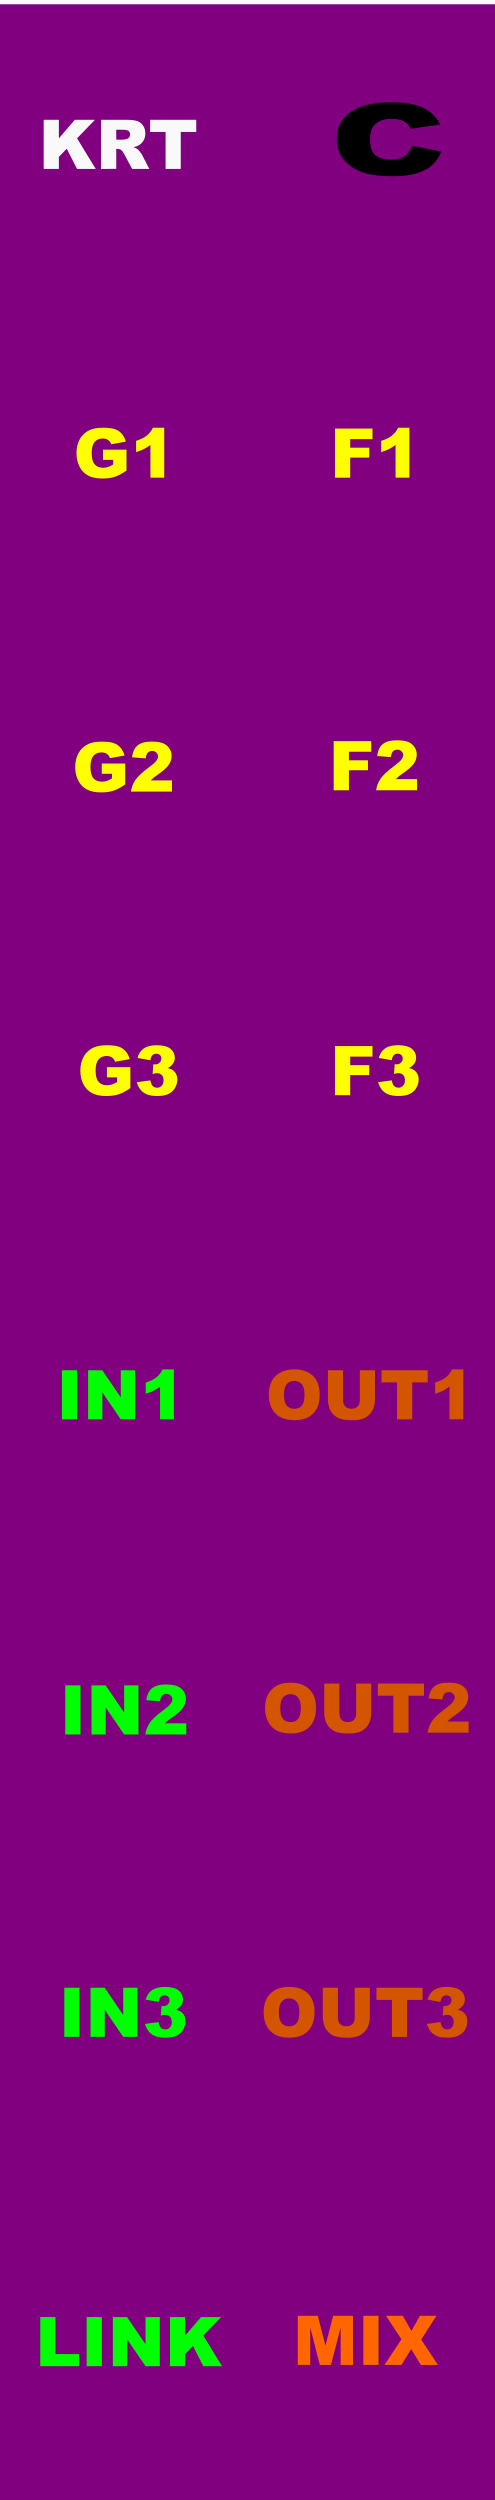
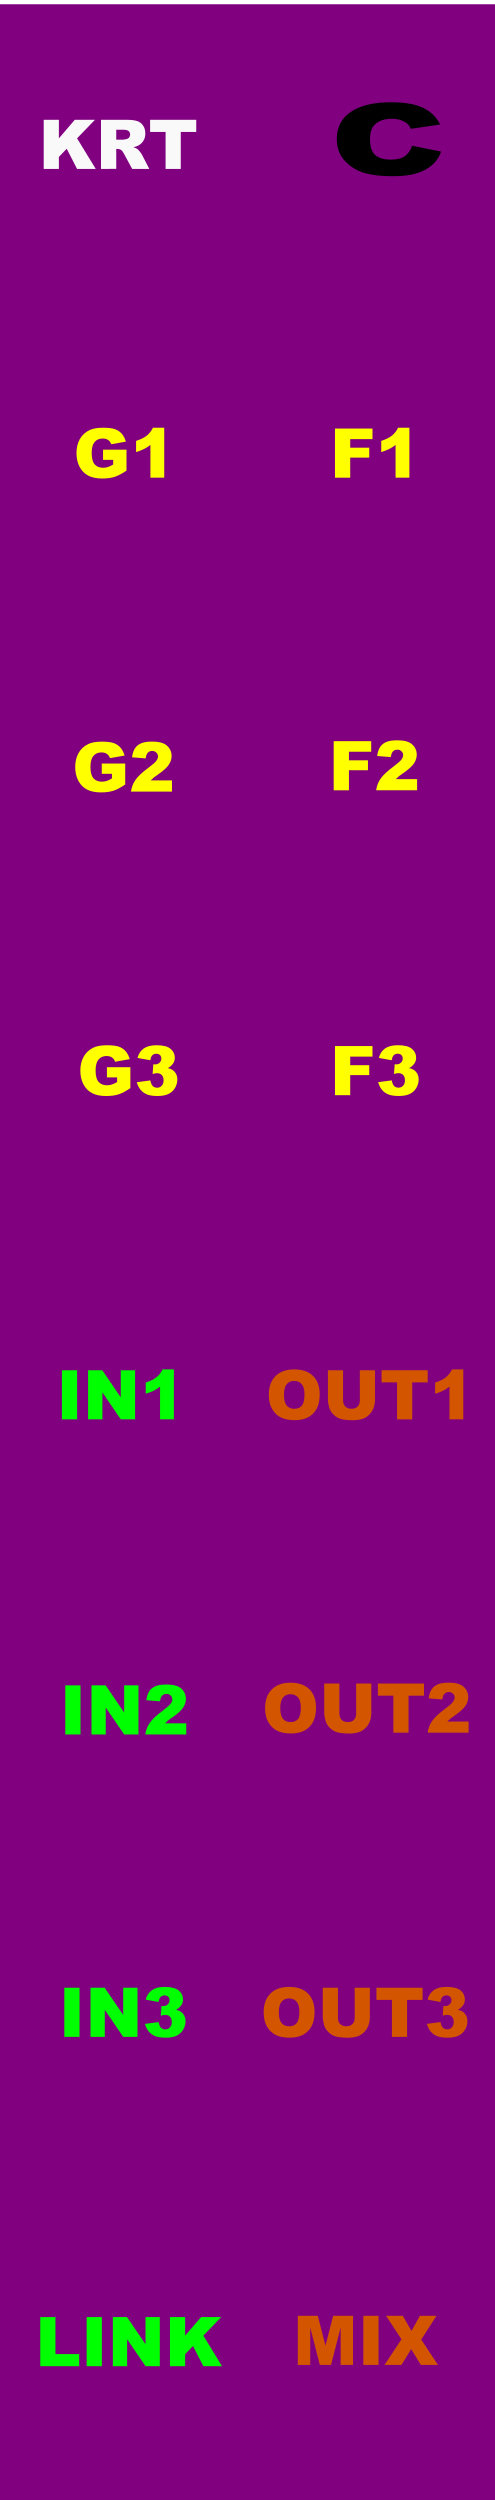
<svg xmlns="http://www.w3.org/2000/svg" width="25.4mm" height="128.542mm" viewBox="0 0 25.4 128.542" version="1.1" id="svg4541">
  <defs id="defs4535" />
  <g id="layer1" style="display:inline;opacity:1">
    <rect style="fill:#800080;stroke-width:0.277" id="rect111" width="25.466" height="128.323" x="0" y="0.219" />
  </g>
  <g id="layer4" transform="translate(0,28.00003)" style="display:inline">
    <text xml:space="preserve" style="font-style:normal;font-variant:normal;font-weight:normal;font-stretch:normal;font-size:4.586px;line-height:1.25;font-family:'Arial Black';-inkscape-font-specification:'Arial Black, Normal';font-variant-ligatures:normal;font-variant-caps:normal;font-variant-numeric:normal;text-align:center;letter-spacing:0px;word-spacing:0px;writing-mode:lr-tb;text-anchor:middle;fill:#000000;fill-opacity:1;stroke:none;stroke-width:0.265" x="11.906" y="-21.167" id="text115">
      <tspan id="tspan113" x="11.906" y="-17.055" style="stroke-width:0.265" />
    </text>
    <g aria-label="KRT" style="font-style:normal;font-variant:normal;font-weight:normal;font-stretch:normal;font-size:3.528px;line-height:1.25;font-family:'Arial Black';-inkscape-font-specification:'Arial Black, Normal';font-variant-ligatures:normal;font-variant-caps:normal;font-variant-numeric:normal;font-feature-settings:normal;text-align:center;letter-spacing:0px;word-spacing:0px;writing-mode:lr-tb;text-anchor:middle;fill:#000000;fill-opacity:1;stroke:none;stroke-width:0.265" id="text123" transform="translate(-12.17084,-117.4752)">
      <path d="m 14.418,95.635 h 0.78 v 0.954 l 0.818,-0.954 h 1.037 l -0.92,0.953 0.961,1.573 h -0.961 l -0.532,-1.039 -0.403,0.422 v 0.617 h -0.78 z" style="fill:#f9f9f9;stroke-width:0.265" id="path227" />
      <path d="m 17.364,98.16 v -2.525 h 1.301 q 0.362,0 0.553,0.062 0.191,0.062 0.308,0.231 0.117,0.167 0.117,0.408 0,0.21 -0.09,0.363 -0.09,0.152 -0.246,0.246 -0.1,0.06 -0.274,0.1 0.14,0.047 0.203,0.093 0.043,0.031 0.124,0.133 0.083,0.102 0.11,0.157 l 0.377,0.732 H 18.966 l -0.417,-0.772 q -0.079,-0.15 -0.141,-0.195 -0.084,-0.059 -0.191,-0.059 h -0.069 v 1.025 z m 0.784,-1.502 h 0.329 q 0.053,0 0.207,-0.034 0.078,-0.015 0.126,-0.079 0.05,-0.064 0.05,-0.146 0,-0.122 -0.078,-0.188 -0.078,-0.065 -0.291,-0.065 H 18.148 Z" style="fill:#f9f9f9;stroke-width:0.265" id="path229" />
      <path d="m 19.889,95.635 h 2.372 v 0.624 h -0.796 v 1.902 h -0.78 v -1.902 h -0.796 z" style="fill:#f9f9f9;stroke-width:0.265" id="path231" />
    </g>
    <g aria-label="Ω" style="font-style:normal;font-variant:normal;font-weight:normal;font-stretch:normal;font-size:3.528px;line-height:1.25;font-family:'Arial Black';-inkscape-font-specification:'Arial Black, Normal';font-variant-ligatures:normal;font-variant-caps:normal;font-variant-numeric:normal;font-feature-settings:normal;text-align:center;letter-spacing:0px;word-spacing:0px;writing-mode:lr-tb;text-anchor:middle;fill:#000000;fill-opacity:1;stroke:none;stroke-width:0.265" id="text107" transform="matrix(2.52226,0,0,2.48147,-16.86749,28.08487)" />
    <g aria-label="C" transform="scale(1.225137,0.8162352)" style="font-style:normal;font-variant:normal;font-weight:normal;font-stretch:normal;font-size:6.291px;line-height:1.25;font-family:'Arial Black';-inkscape-font-specification:'Arial Black, Normal';font-variant-ligatures:normal;font-variant-caps:normal;font-variant-numeric:normal;font-feature-settings:normal;text-align:center;letter-spacing:0px;word-spacing:0px;writing-mode:lr-tb;text-anchor:middle;fill:#000000;fill-opacity:1;stroke:none;stroke-width:0.472" id="text117">
      <path d="m 17.295,-25.123 1.22,0.369 q -0.123,0.513 -0.387,0.857 -0.264,0.344 -0.657,0.519 -0.39,0.175 -0.995,0.175 -0.734,0 -1.201,-0.212 -0.464,-0.215 -0.802,-0.753 -0.338,-0.538 -0.338,-1.376 0,-1.118 0.593,-1.717 0.596,-0.602 1.683,-0.602 0.851,0 1.336,0.344 0.488,0.344 0.725,1.057 l -1.229,0.273 q -0.065,-0.206 -0.135,-0.301 -0.117,-0.16 -0.286,-0.246 -0.169,-0.086 -0.378,-0.086 -0.473,0 -0.725,0.381 -0.19,0.283 -0.19,0.888 0,0.75 0.227,1.029 0.227,0.276 0.639,0.276 0.399,0 0.602,-0.224 0.206,-0.224 0.298,-0.651 z" style="stroke-width:0.472" id="path119" />
    </g>
    <g aria-label="LINK" style="font-style:normal;font-variant:normal;font-weight:normal;font-stretch:normal;font-size:3.528px;line-height:1.25;font-family:'Arial Black';-inkscape-font-specification:'Arial Black, Normal';font-variant-ligatures:normal;font-variant-caps:normal;font-variant-numeric:normal;font-feature-settings:normal;text-align:center;letter-spacing:0px;word-spacing:0px;writing-mode:lr-tb;text-anchor:middle;fill:#000000;fill-opacity:1;stroke:none;stroke-width:0.265" id="text124">
      <path d="m 2.071,91.137 h 0.78 v 1.903 H 4.07 V 93.662 H 2.071 Z" style="fill:#00ff00;stroke-width:0.265" id="path347" />
      <path d="M 4.455,91.137 H 5.237 V 93.662 H 4.455 Z" style="fill:#00ff00;stroke-width:0.265" id="path349" />
      <path d="m 5.802,91.137 h 0.729 l 0.951,1.397 V 91.137 H 8.217 V 93.662 H 7.482 L 6.536,92.276 V 93.662 H 5.802 Z" style="fill:#00ff00;stroke-width:0.265" id="path351" />
      <path d="m 8.739,91.137 h 0.78 v 0.954 L 10.338,91.137 h 1.037 l -0.92,0.953 0.961,1.573 H 10.455 L 9.923,92.624 9.52,93.046 V 93.662 H 8.739 Z" style="fill:#00ff00;stroke-width:0.265" id="path353" />
    </g>
-     <g aria-label="MIX" style="font-style:normal;font-variant:normal;font-weight:normal;font-stretch:normal;font-size:3.528px;line-height:1.25;font-family:'Arial Black';-inkscape-font-specification:'Arial Black, Normal';font-variant-ligatures:normal;font-variant-caps:normal;font-variant-numeric:normal;font-feature-settings:normal;text-align:center;letter-spacing:0px;word-spacing:0px;writing-mode:lr-tb;text-anchor:middle;fill:#000000;fill-opacity:1;stroke:none;stroke-width:0.265" id="text139">
-       <path d="m 15.312,91.071 h 1.027 l 0.396,1.537 0.394,-1.537 h 1.023 v 2.525 h -0.637 v -1.926 l -0.494,1.926 h -0.577 l -0.493,-1.926 v 1.926 h -0.639 z" style="fill:#ff6600;stroke-width:0.265" id="path340" />
-       <path d="m 18.681,91.071 h 0.782 v 2.525 h -0.782 z" style="fill:#ff6600;stroke-width:0.265" id="path342" />
-       <path d="m 19.849,91.071 h 0.86 l 0.448,0.777 0.434,-0.777 h 0.851 l -0.785,1.223 0.86,1.302 h -0.877 l -0.498,-0.811 -0.5,0.811 h -0.872 l 0.872,-1.316 z" style="fill:#ff6600;stroke-width:0.265" id="path344" />
+     <g aria-label="MIX" style="font-style:normal;font-variant:normal;font-weight:normal;font-stretch:normal;font-size:3.528px;line-height:1.25;font-family:'Arial Black';-inkscape-font-specification:'Arial Black, Normal';font-variant-ligatures:normal;font-variant-caps:normal;font-variant-numeric:normal;font-feature-settings:normal;text-align:center;letter-spacing:0px;word-spacing:0px;writing-mode:lr-tb;text-anchor:middle;fill:#d45500;fill-opacity:1;stroke:none;stroke-width:0.265" id="text139">
+       <path d="m 15.312,91.071 h 1.027 l 0.396,1.537 0.394,-1.537 h 1.023 v 2.525 h -0.637 v -1.926 l -0.494,1.926 h -0.577 l -0.493,-1.926 v 1.926 h -0.639 z" style="fill:#d45500;stroke-width:0.265" id="path340" />
+       <path d="m 18.681,91.071 h 0.782 v 2.525 h -0.782 z" style="fill:#d45500;stroke-width:0.265" id="path342" />
+       <path d="m 19.849,91.071 h 0.86 l 0.448,0.777 0.434,-0.777 h 0.851 l -0.785,1.223 0.86,1.302 h -0.877 l -0.498,-0.811 -0.5,0.811 h -0.872 l 0.872,-1.316 z" style="fill:#d45500;stroke-width:0.265" id="path344" />
    </g>
    <g aria-label="G1" style="font-style:normal;font-variant:normal;font-weight:normal;font-stretch:normal;font-size:3.528px;line-height:1.25;font-family:'Arial Black';-inkscape-font-specification:'Arial Black, Normal';font-variant-ligatures:normal;font-variant-caps:normal;font-variant-numeric:normal;font-feature-settings:normal;text-align:center;letter-spacing:0px;word-spacing:0px;writing-mode:lr-tb;text-anchor:middle;fill:#000000;fill-opacity:1;stroke:none;stroke-width:0.265" id="text167">
      <path d="m 5.298,-4.354 v -0.525 h 1.206 v 1.077 q -0.346,0.236 -0.613,0.322 -0.265,0.084 -0.63,0.084 -0.45,0 -0.734,-0.153 Q 4.244,-3.703 4.087,-4.006 3.932,-4.31 3.932,-4.702 q 0,-0.413 0.171,-0.718 0.171,-0.307 0.5,-0.465 0.257,-0.122 0.691,-0.122 0.419,0 0.625,0.076 0.208,0.076 0.345,0.236 0.138,0.158 0.207,0.403 L 5.717,-5.159 Q 5.67,-5.302 5.558,-5.377 5.448,-5.453 5.276,-5.453 q -0.257,0 -0.41,0.179 -0.152,0.177 -0.152,0.563 0,0.41 0.153,0.586 0.155,0.176 0.431,0.176 0.131,0 0.25,-0.038 0.119,-0.038 0.272,-0.129 v -0.238 z" style="fill:#ffff00;stroke-width:0.265" id="path287" />
      <path d="m 8.444,-6.008 v 2.568 H 7.734 V -5.123 q -0.172,0.131 -0.334,0.212 -0.16,0.081 -0.403,0.155 v -0.575 q 0.358,-0.115 0.556,-0.277 0.198,-0.162 0.31,-0.4 z" style="fill:#ffff00;stroke-width:0.265" id="path289" />
    </g>
    <g aria-label="G2" style="font-style:normal;font-variant:normal;font-weight:normal;font-stretch:normal;font-size:3.528px;line-height:1.25;font-family:'Arial Black';-inkscape-font-specification:'Arial Black, Normal';font-variant-ligatures:normal;font-variant-caps:normal;font-variant-numeric:normal;font-feature-settings:normal;text-align:center;letter-spacing:0px;word-spacing:0px;writing-mode:lr-tb;text-anchor:middle;fill:#000000;fill-opacity:1;stroke:none;stroke-width:0.265" id="text171">
      <path d="m 5.232,11.785 v -0.525 h 1.206 v 1.077 q -0.346,0.236 -0.613,0.322 -0.265,0.084 -0.63,0.084 -0.45,0 -0.734,-0.153 -0.282,-0.153 -0.439,-0.456 -0.155,-0.303 -0.155,-0.696 0,-0.413 0.171,-0.718 0.171,-0.307 0.5,-0.465 0.257,-0.122 0.691,-0.122 0.419,0 0.625,0.076 0.208,0.076 0.345,0.236 0.138,0.158 0.207,0.403 l -0.753,0.134 q -0.047,-0.143 -0.158,-0.219 -0.11,-0.076 -0.282,-0.076 -0.257,0 -0.41,0.179 -0.152,0.177 -0.152,0.563 0,0.41 0.153,0.586 0.155,0.176 0.431,0.176 0.131,0 0.25,-0.038 0.119,-0.038 0.272,-0.129 v -0.238 z" style="fill:#ffff00;stroke-width:0.265" id="path282" />
      <path d="M 8.841,12.7 H 6.736 q 0.036,-0.312 0.219,-0.586 0.184,-0.276 0.689,-0.649 0.308,-0.229 0.394,-0.348 0.086,-0.119 0.086,-0.226 0,-0.115 -0.086,-0.196 -0.084,-0.083 -0.214,-0.083 -0.134,0 -0.22,0.084 -0.084,0.084 -0.114,0.298 L 6.788,10.938 q 0.041,-0.296 0.152,-0.462 0.11,-0.167 0.31,-0.255 0.202,-0.09 0.556,-0.09 0.37,0 0.575,0.084 0.207,0.084 0.324,0.26 0.119,0.174 0.119,0.391 0,0.231 -0.136,0.441 -0.134,0.21 -0.491,0.462 -0.212,0.146 -0.284,0.205 -0.071,0.059 -0.167,0.153 h 1.096 z" style="fill:#ffff00;stroke-width:0.265" id="path284" />
    </g>
    <g aria-label="G3" style="font-style:normal;font-variant:normal;font-weight:normal;font-stretch:normal;font-size:3.528px;line-height:1.25;font-family:'Arial Black';-inkscape-font-specification:'Arial Black, Normal';font-variant-ligatures:normal;font-variant-caps:normal;font-variant-numeric:normal;font-feature-settings:normal;text-align:center;letter-spacing:0px;word-spacing:0px;writing-mode:lr-tb;text-anchor:middle;fill:#000000;fill-opacity:1;stroke:none;stroke-width:0.265" id="text175">
      <path d="m 5.497,27.396 v -0.525 h 1.206 v 1.077 q -0.346,0.236 -0.613,0.322 -0.265,0.084 -0.63,0.084 -0.45,0 -0.734,-0.153 Q 4.442,28.047 4.286,27.744 4.131,27.44 4.131,27.048 q 0,-0.413 0.171,-0.718 0.171,-0.307 0.5,-0.465 0.257,-0.122 0.691,-0.122 0.419,0 0.625,0.076 0.208,0.076 0.345,0.236 0.138,0.158 0.207,0.403 l -0.753,0.134 q -0.047,-0.143 -0.158,-0.219 -0.11,-0.076 -0.282,-0.076 -0.257,0 -0.41,0.179 -0.152,0.177 -0.152,0.563 0,0.41 0.153,0.586 0.155,0.176 0.431,0.176 0.131,0 0.25,-0.038 0.119,-0.038 0.272,-0.129 V 27.396 Z" style="fill:#ffff00;stroke-width:0.265" id="path277" />
      <path d="M 7.733,26.515 7.069,26.397 q 0.083,-0.317 0.317,-0.486 0.236,-0.169 0.667,-0.169 0.494,0 0.715,0.184 0.22,0.184 0.22,0.463 0,0.164 -0.09,0.296 -0.09,0.133 -0.27,0.233 0.146,0.036 0.224,0.084 0.126,0.078 0.195,0.205 0.071,0.126 0.071,0.301 0,0.22 -0.115,0.424 -0.115,0.202 -0.332,0.312 -0.217,0.109 -0.57,0.109 -0.345,0 -0.544,-0.081 -0.198,-0.081 -0.327,-0.236 Q 7.1,27.88 7.031,27.644 l 0.701,-0.093 q 0.041,0.212 0.127,0.295 0.088,0.081 0.222,0.081 0.141,0 0.234,-0.103 0.095,-0.103 0.095,-0.276 0,-0.176 -0.091,-0.272 -0.09,-0.096 -0.245,-0.096 -0.083,0 -0.227,0.041 l 0.036,-0.501 q 0.059,0.009 0.091,0.009 0.138,0 0.229,-0.088 0.093,-0.088 0.093,-0.208 0,-0.115 -0.069,-0.184 -0.069,-0.069 -0.189,-0.069 -0.124,0 -0.202,0.076 -0.078,0.074 -0.105,0.262 z" style="fill:#ffff00;stroke-width:0.265" id="path279" />
    </g>
    <g aria-label="F1" style="font-style:normal;font-variant:normal;font-weight:normal;font-stretch:normal;font-size:3.528px;line-height:1.25;font-family:'Arial Black';-inkscape-font-specification:'Arial Black, Normal';font-variant-ligatures:normal;font-variant-caps:normal;font-variant-numeric:normal;font-feature-settings:normal;text-align:center;letter-spacing:0px;word-spacing:0px;writing-mode:lr-tb;text-anchor:middle;fill:#000000;fill-opacity:1;stroke:none;stroke-width:0.265" id="text179">
      <path d="m 17.223,-5.965 h 1.929 v 0.543 h -1.145 v 0.441 h 0.978 v 0.51 h -0.978 v 1.032 h -0.784 z" style="fill:#ffff00;stroke-width:0.265" id="path272" />
      <path d="m 21.049,-6.008 v 2.568 h -0.71 V -5.123 q -0.172,0.131 -0.334,0.212 -0.16,0.081 -0.403,0.155 v -0.575 q 0.358,-0.115 0.556,-0.277 0.198,-0.162 0.31,-0.4 z" style="fill:#ffff00;stroke-width:0.265" id="path274" />
    </g>
    <g aria-label="F2" style="font-style:normal;font-variant:normal;font-weight:normal;font-stretch:normal;font-size:3.528px;line-height:1.25;font-family:'Arial Black';-inkscape-font-specification:'Arial Black, Normal';font-variant-ligatures:normal;font-variant-caps:normal;font-variant-numeric:normal;font-feature-settings:normal;text-align:center;letter-spacing:0px;word-spacing:0px;writing-mode:lr-tb;text-anchor:middle;fill:#000000;fill-opacity:1;stroke:none;stroke-width:0.265" id="text183">
      <path d="m 17.157,10.109 h 1.929 v 0.543 h -1.145 v 0.441 h 0.978 v 0.51 h -0.978 v 1.032 h -0.784 z" style="fill:#ffff00;stroke-width:0.265" id="path267" />
      <path d="M 21.446,12.634 H 19.341 q 0.036,-0.312 0.219,-0.586 0.184,-0.276 0.689,-0.649 0.308,-0.229 0.394,-0.348 0.086,-0.119 0.086,-0.226 0,-0.115 -0.086,-0.196 -0.084,-0.083 -0.214,-0.083 -0.134,0 -0.22,0.084 -0.084,0.084 -0.114,0.298 l -0.703,-0.057 q 0.041,-0.296 0.152,-0.462 0.11,-0.167 0.31,-0.255 0.202,-0.09 0.556,-0.09 0.37,0 0.575,0.084 0.207,0.084 0.324,0.26 0.119,0.174 0.119,0.391 0,0.231 -0.136,0.441 -0.134,0.21 -0.491,0.462 -0.212,0.146 -0.284,0.205 -0.071,0.059 -0.167,0.153 h 1.096 z" style="fill:#ffff00;stroke-width:0.265" id="path269" />
    </g>
    <g aria-label="F3" style="font-style:normal;font-variant:normal;font-weight:normal;font-stretch:normal;font-size:3.528px;line-height:1.25;font-family:'Arial Black';-inkscape-font-specification:'Arial Black, Normal';font-variant-ligatures:normal;font-variant-caps:normal;font-variant-numeric:normal;font-feature-settings:normal;text-align:center;letter-spacing:0px;word-spacing:0px;writing-mode:lr-tb;text-anchor:middle;fill:#000000;fill-opacity:1;stroke:none;stroke-width:0.265" id="text187">
      <path d="m 17.223,25.785 h 1.929 v 0.543 h -1.145 v 0.441 h 0.978 v 0.51 h -0.978 v 1.032 h -0.784 z" style="fill:#ffff00;stroke-width:0.265" id="path262" />
      <path d="m 20.14,26.515 -0.663,-0.119 q 0.083,-0.317 0.317,-0.486 0.236,-0.169 0.667,-0.169 0.494,0 0.715,0.184 0.22,0.184 0.22,0.463 0,0.164 -0.09,0.296 -0.09,0.133 -0.27,0.233 0.146,0.036 0.224,0.084 0.126,0.078 0.195,0.205 0.071,0.126 0.071,0.301 0,0.22 -0.115,0.424 -0.115,0.202 -0.332,0.312 -0.217,0.109 -0.57,0.109 -0.345,0 -0.544,-0.081 -0.198,-0.081 -0.327,-0.236 -0.127,-0.157 -0.196,-0.393 l 0.701,-0.093 q 0.041,0.212 0.127,0.295 0.088,0.081 0.222,0.081 0.141,0 0.234,-0.103 0.095,-0.103 0.095,-0.276 0,-0.176 -0.091,-0.272 -0.09,-0.096 -0.245,-0.096 -0.083,0 -0.227,0.041 l 0.036,-0.501 q 0.059,0.009 0.091,0.009 0.138,0 0.229,-0.088 0.093,-0.088 0.093,-0.208 0,-0.115 -0.069,-0.184 -0.069,-0.069 -0.189,-0.069 -0.124,0 -0.202,0.076 -0.078,0.074 -0.105,0.262 z" style="fill:#ffff00;stroke-width:0.265" id="path264" />
    </g>
    <g aria-label="IN1" style="font-style:normal;font-variant:normal;font-weight:normal;font-stretch:normal;font-size:3.528px;line-height:1.25;font-family:'Arial Black';-inkscape-font-specification:'Arial Black, Normal';font-variant-ligatures:normal;font-variant-caps:normal;font-variant-numeric:normal;font-feature-settings:normal;text-align:center;letter-spacing:0px;word-spacing:0px;writing-mode:lr-tb;text-anchor:middle;fill:#000000;fill-opacity:1;stroke:none;stroke-width:0.265" id="text294">
      <path d="m 3.183,42.454 h 0.782 v 2.525 H 3.183 Z" style="fill:#00ff00;stroke-width:0.265" id="path370" />
      <path d="m 4.53,42.454 h 0.729 l 0.951,1.397 V 42.454 H 6.945 v 2.525 H 6.209 L 5.264,43.592 v 1.387 H 4.53 Z" style="fill:#00ff00;stroke-width:0.265" id="path372" />
      <path d="m 8.94,42.411 v 2.568 H 8.23 v -1.683 q -0.172,0.131 -0.334,0.212 -0.16,0.081 -0.403,0.155 v -0.575 q 0.358,-0.115 0.556,-0.277 0.198,-0.162 0.31,-0.4 z" style="fill:#00ff00;stroke-width:0.265" id="path374" />
    </g>
    <g aria-label="IN2" style="font-style:normal;font-variant:normal;font-weight:normal;font-stretch:normal;font-size:3.528px;line-height:1.25;font-family:'Arial Black';-inkscape-font-specification:'Arial Black, Normal';font-variant-ligatures:normal;font-variant-caps:normal;font-variant-numeric:normal;font-feature-settings:normal;text-align:center;letter-spacing:0px;word-spacing:0px;writing-mode:lr-tb;text-anchor:middle;fill:#000000;fill-opacity:1;stroke:none;stroke-width:0.265" id="text298">
      <path d="m 3.357,58.656 h 0.782 v 2.525 H 3.357 Z" style="fill:#00ff00;stroke-width:0.265" id="path363" />
      <path d="m 4.704,58.656 h 0.729 l 0.951,1.397 v -1.397 h 0.736 v 2.525 H 6.383 L 5.437,59.795 v 1.387 H 4.704 Z" style="fill:#00ff00;stroke-width:0.265" id="path365" />
      <path d="M 9.577,61.182 H 7.472 q 0.036,-0.312 0.219,-0.586 0.184,-0.276 0.689,-0.649 0.308,-0.229 0.394,-0.348 0.086,-0.119 0.086,-0.226 0,-0.115 -0.086,-0.196 -0.084,-0.083 -0.214,-0.083 -0.134,0 -0.22,0.084 -0.084,0.084 -0.114,0.298 L 7.523,59.419 q 0.041,-0.296 0.152,-0.462 0.11,-0.167 0.31,-0.255 0.202,-0.09 0.556,-0.09 0.37,0 0.575,0.084 0.207,0.084 0.324,0.26 0.119,0.174 0.119,0.391 0,0.231 -0.136,0.441 -0.134,0.21 -0.491,0.462 -0.212,0.146 -0.284,0.205 -0.071,0.059 -0.167,0.153 h 1.096 z" style="fill:#00ff00;stroke-width:0.265" id="path367" />
    </g>
    <g aria-label="IN3" style="font-style:normal;font-variant:normal;font-weight:normal;font-stretch:normal;font-size:3.528px;line-height:1.25;font-family:'Arial Black';-inkscape-font-specification:'Arial Black, Normal';font-variant-ligatures:normal;font-variant-caps:normal;font-variant-numeric:normal;font-feature-settings:normal;text-align:center;letter-spacing:0px;word-spacing:0px;writing-mode:lr-tb;text-anchor:middle;fill:#000000;fill-opacity:1;stroke:none;stroke-width:0.265" id="text302">
      <path d="m 3.307,74.204 h 0.782 v 2.525 H 3.307 Z" style="fill:#00ff00;stroke-width:0.265" id="path356" />
      <path d="m 4.654,74.204 h 0.729 l 0.951,1.397 v -1.397 h 0.736 v 2.525 H 6.334 L 5.388,75.342 v 1.387 H 4.654 Z" style="fill:#00ff00;stroke-width:0.265" id="path358" />
      <path d="M 8.154,74.934 7.491,74.815 Q 7.574,74.498 7.808,74.33 8.044,74.161 8.475,74.161 q 0.494,0 0.715,0.184 0.22,0.184 0.22,0.463 0,0.164 -0.09,0.296 -0.09,0.133 -0.27,0.233 0.146,0.036 0.224,0.084 0.126,0.078 0.195,0.205 0.071,0.126 0.071,0.301 0,0.22 -0.115,0.424 -0.115,0.202 -0.332,0.312 -0.217,0.109 -0.57,0.109 -0.345,0 -0.544,-0.081 Q 7.779,76.61 7.65,76.455 7.522,76.298 7.453,76.062 l 0.701,-0.093 q 0.041,0.212 0.127,0.295 0.088,0.081 0.222,0.081 0.141,0 0.234,-0.103 0.095,-0.103 0.095,-0.276 0,-0.176 -0.091,-0.272 -0.09,-0.096 -0.245,-0.096 -0.083,0 -0.227,0.041 l 0.036,-0.501 q 0.059,0.009 0.091,0.009 0.138,0 0.229,-0.088 0.093,-0.088 0.093,-0.208 0,-0.115 -0.069,-0.184 -0.069,-0.069 -0.189,-0.069 -0.124,0 -0.202,0.076 -0.078,0.074 -0.105,0.262 z" style="fill:#00ff00;stroke-width:0.265" id="path360" />
    </g>
    <g aria-label="OUT1" style="font-style:normal;font-variant:normal;font-weight:normal;font-stretch:normal;font-size:3.528px;line-height:1.25;font-family:'Arial Black';-inkscape-font-specification:'Arial Black, Normal';font-variant-ligatures:normal;font-variant-caps:normal;font-variant-numeric:normal;font-feature-settings:normal;text-align:center;letter-spacing:0px;word-spacing:0px;writing-mode:lr-tb;text-anchor:middle;fill:#d45500;fill-opacity:1;stroke:none;stroke-width:0.265" id="text379">
      <path d="m 13.821,43.718 q 0,-0.618 0.345,-0.963 0.345,-0.345 0.959,-0.345 0.63,0 0.972,0.339 0.341,0.338 0.341,0.947 0,0.443 -0.15,0.727 -0.148,0.282 -0.431,0.441 -0.281,0.157 -0.701,0.157 -0.427,0 -0.708,-0.136 -0.279,-0.136 -0.453,-0.431 -0.174,-0.295 -0.174,-0.737 z m 0.78,0.003 q 0,0.382 0.141,0.549 0.143,0.167 0.388,0.167 0.251,0 0.389,-0.164 0.138,-0.164 0.138,-0.587 0,-0.357 -0.145,-0.52 -0.143,-0.165 -0.389,-0.165 -0.236,0 -0.379,0.167 -0.143,0.167 -0.143,0.553 z" style="fill:#d45500;stroke-width:0.265" id="path444" />
      <path d="m 18.501,42.454 h 0.779 v 1.506 q 0,0.224 -0.071,0.424 -0.069,0.198 -0.219,0.348 -0.148,0.148 -0.312,0.208 -0.227,0.084 -0.546,0.084 -0.184,0 -0.403,-0.026 -0.217,-0.026 -0.363,-0.102 -0.146,-0.078 -0.269,-0.219 -0.121,-0.141 -0.165,-0.291 -0.072,-0.241 -0.072,-0.427 v -1.506 h 0.779 v 1.542 q 0,0.207 0.114,0.324 0.115,0.115 0.319,0.115 0.202,0 0.315,-0.114 0.115,-0.115 0.115,-0.326 z" style="fill:#d45500;stroke-width:0.265" id="path446" />
      <path d="m 19.619,42.454 h 2.372 v 0.624 h -0.796 v 1.902 H 20.415 V 43.077 h -0.796 z" style="fill:#d45500;stroke-width:0.265" id="path448" />
      <path d="m 23.821,42.411 v 2.568 h -0.71 v -1.683 q -0.172,0.131 -0.334,0.212 -0.16,0.081 -0.403,0.155 v -0.575 q 0.358,-0.115 0.556,-0.277 0.198,-0.162 0.31,-0.4 z" style="fill:#d45500;stroke-width:0.265" id="path450" />
    </g>
    <g aria-label="OUT2" style="font-style:normal;font-variant:normal;font-weight:normal;font-stretch:normal;font-size:3.528px;line-height:1.25;font-family:'Arial Black';-inkscape-font-specification:'Arial Black, Normal';font-variant-ligatures:normal;font-variant-caps:normal;font-variant-numeric:normal;font-feature-settings:normal;text-align:center;letter-spacing:0px;word-spacing:0px;writing-mode:lr-tb;text-anchor:middle;fill:#000000;fill-opacity:1;stroke:none;stroke-width:0.265" id="text383">
      <path d="m 13.631,59.827 q 0,-0.618 0.345,-0.963 0.345,-0.345 0.959,-0.345 0.63,0 0.972,0.339 0.341,0.338 0.341,0.947 0,0.443 -0.15,0.727 -0.148,0.282 -0.431,0.441 -0.281,0.157 -0.701,0.157 -0.427,0 -0.708,-0.136 -0.279,-0.136 -0.453,-0.431 -0.174,-0.295 -0.174,-0.737 z m 0.78,0.003 q 0,0.382 0.141,0.549 0.143,0.167 0.388,0.167 0.251,0 0.389,-0.164 0.138,-0.164 0.138,-0.587 0,-0.357 -0.145,-0.52 -0.143,-0.165 -0.389,-0.165 -0.236,0 -0.379,0.167 -0.143,0.167 -0.143,0.553 z" style="fill:#d45500;stroke-width:0.265" id="path435" />
      <path d="m 18.312,58.563 h 0.779 v 1.506 q 0,0.224 -0.071,0.424 -0.069,0.198 -0.219,0.348 -0.148,0.148 -0.312,0.208 -0.227,0.084 -0.546,0.084 -0.184,0 -0.403,-0.026 -0.217,-0.026 -0.363,-0.102 -0.146,-0.078 -0.269,-0.219 -0.121,-0.141 -0.165,-0.291 -0.072,-0.241 -0.072,-0.427 v -1.506 h 0.779 v 1.542 q 0,0.207 0.114,0.324 0.115,0.115 0.319,0.115 0.202,0 0.315,-0.114 0.115,-0.115 0.115,-0.326 z" style="fill:#d45500;stroke-width:0.265" id="path437" />
      <path d="m 19.429,58.563 h 2.372 v 0.624 h -0.796 v 1.902 H 20.225 V 59.186 h -0.796 z" style="fill:#d45500;stroke-width:0.265" id="path439" />
      <path d="m 24.094,61.088 h -2.105 q 0.036,-0.312 0.219,-0.586 0.184,-0.276 0.689,-0.649 0.308,-0.229 0.394,-0.348 0.086,-0.119 0.086,-0.226 0,-0.115 -0.086,-0.196 -0.084,-0.083 -0.214,-0.083 -0.134,0 -0.22,0.084 -0.084,0.084 -0.114,0.298 l -0.703,-0.057 q 0.041,-0.296 0.152,-0.462 0.11,-0.167 0.31,-0.255 0.202,-0.09 0.556,-0.09 0.37,0 0.575,0.084 0.207,0.084 0.324,0.26 0.119,0.174 0.119,0.391 0,0.231 -0.136,0.441 -0.134,0.21 -0.491,0.462 -0.212,0.146 -0.284,0.205 -0.071,0.059 -0.167,0.153 h 1.096 z" style="fill:#d45500;stroke-width:0.265" id="path441" />
    </g>
    <g aria-label="OUT3" style="font-style:normal;font-variant:normal;font-weight:normal;font-stretch:normal;font-size:3.528px;line-height:1.25;font-family:'Arial Black';-inkscape-font-specification:'Arial Black, Normal';font-variant-ligatures:normal;font-variant-caps:normal;font-variant-numeric:normal;font-feature-settings:normal;text-align:center;letter-spacing:0px;word-spacing:0px;writing-mode:lr-tb;text-anchor:middle;fill:#000000;fill-opacity:1;stroke:none;stroke-width:0.265" id="text387">
      <path d="m 13.557,75.468 q 0,-0.618 0.345,-0.963 0.345,-0.345 0.959,-0.345 0.63,0 0.972,0.339 0.341,0.338 0.341,0.947 0,0.443 -0.15,0.727 -0.148,0.282 -0.431,0.441 -0.281,0.157 -0.701,0.157 -0.427,0 -0.708,-0.136 -0.279,-0.136 -0.453,-0.431 -0.174,-0.295 -0.174,-0.737 z m 0.78,0.003 q 0,0.382 0.141,0.549 0.143,0.167 0.388,0.167 0.251,0 0.389,-0.164 0.138,-0.164 0.138,-0.587 0,-0.357 -0.145,-0.52 -0.143,-0.165 -0.389,-0.165 -0.236,0 -0.379,0.167 -0.143,0.167 -0.143,0.553 z" style="fill:#d45500;stroke-width:0.265" id="path426" />
      <path d="m 18.237,74.204 h 0.779 v 1.506 q 0,0.224 -0.071,0.424 -0.069,0.198 -0.219,0.348 -0.148,0.148 -0.312,0.208 -0.227,0.084 -0.546,0.084 -0.184,0 -0.403,-0.026 -0.217,-0.026 -0.363,-0.102 -0.146,-0.078 -0.269,-0.219 -0.121,-0.141 -0.165,-0.291 -0.072,-0.241 -0.072,-0.427 v -1.506 h 0.779 v 1.542 q 0,0.207 0.114,0.324 0.115,0.115 0.319,0.115 0.202,0 0.315,-0.114 0.115,-0.115 0.115,-0.326 z" style="fill:#d45500;stroke-width:0.265" id="path428" />
      <path d="m 19.355,74.204 h 2.372 v 0.624 h -0.796 v 1.902 h -0.78 v -1.902 h -0.796 z" style="fill:#d45500;stroke-width:0.265" id="path430" />
      <path d="m 22.646,74.934 -0.663,-0.119 q 0.083,-0.317 0.317,-0.486 0.236,-0.169 0.667,-0.169 0.494,0 0.715,0.184 0.22,0.184 0.22,0.463 0,0.164 -0.09,0.296 -0.09,0.133 -0.27,0.233 0.146,0.036 0.224,0.084 0.126,0.078 0.195,0.205 0.071,0.126 0.071,0.301 0,0.22 -0.115,0.424 -0.115,0.202 -0.332,0.312 -0.217,0.109 -0.57,0.109 -0.345,0 -0.544,-0.081 -0.198,-0.081 -0.327,-0.236 -0.127,-0.157 -0.196,-0.393 l 0.701,-0.093 q 0.041,0.212 0.127,0.295 0.088,0.081 0.222,0.081 0.141,0 0.234,-0.103 0.095,-0.103 0.095,-0.276 0,-0.176 -0.091,-0.272 -0.09,-0.096 -0.245,-0.096 -0.083,0 -0.227,0.041 l 0.036,-0.501 q 0.059,0.009 0.091,0.009 0.138,0 0.229,-0.088 0.093,-0.088 0.093,-0.208 0,-0.115 -0.069,-0.184 -0.069,-0.069 -0.189,-0.069 -0.124,0 -0.202,0.076 -0.078,0.074 -0.105,0.262 z" style="fill:#d45500;stroke-width:0.265" id="path432" />
    </g>
  </g>
</svg>
